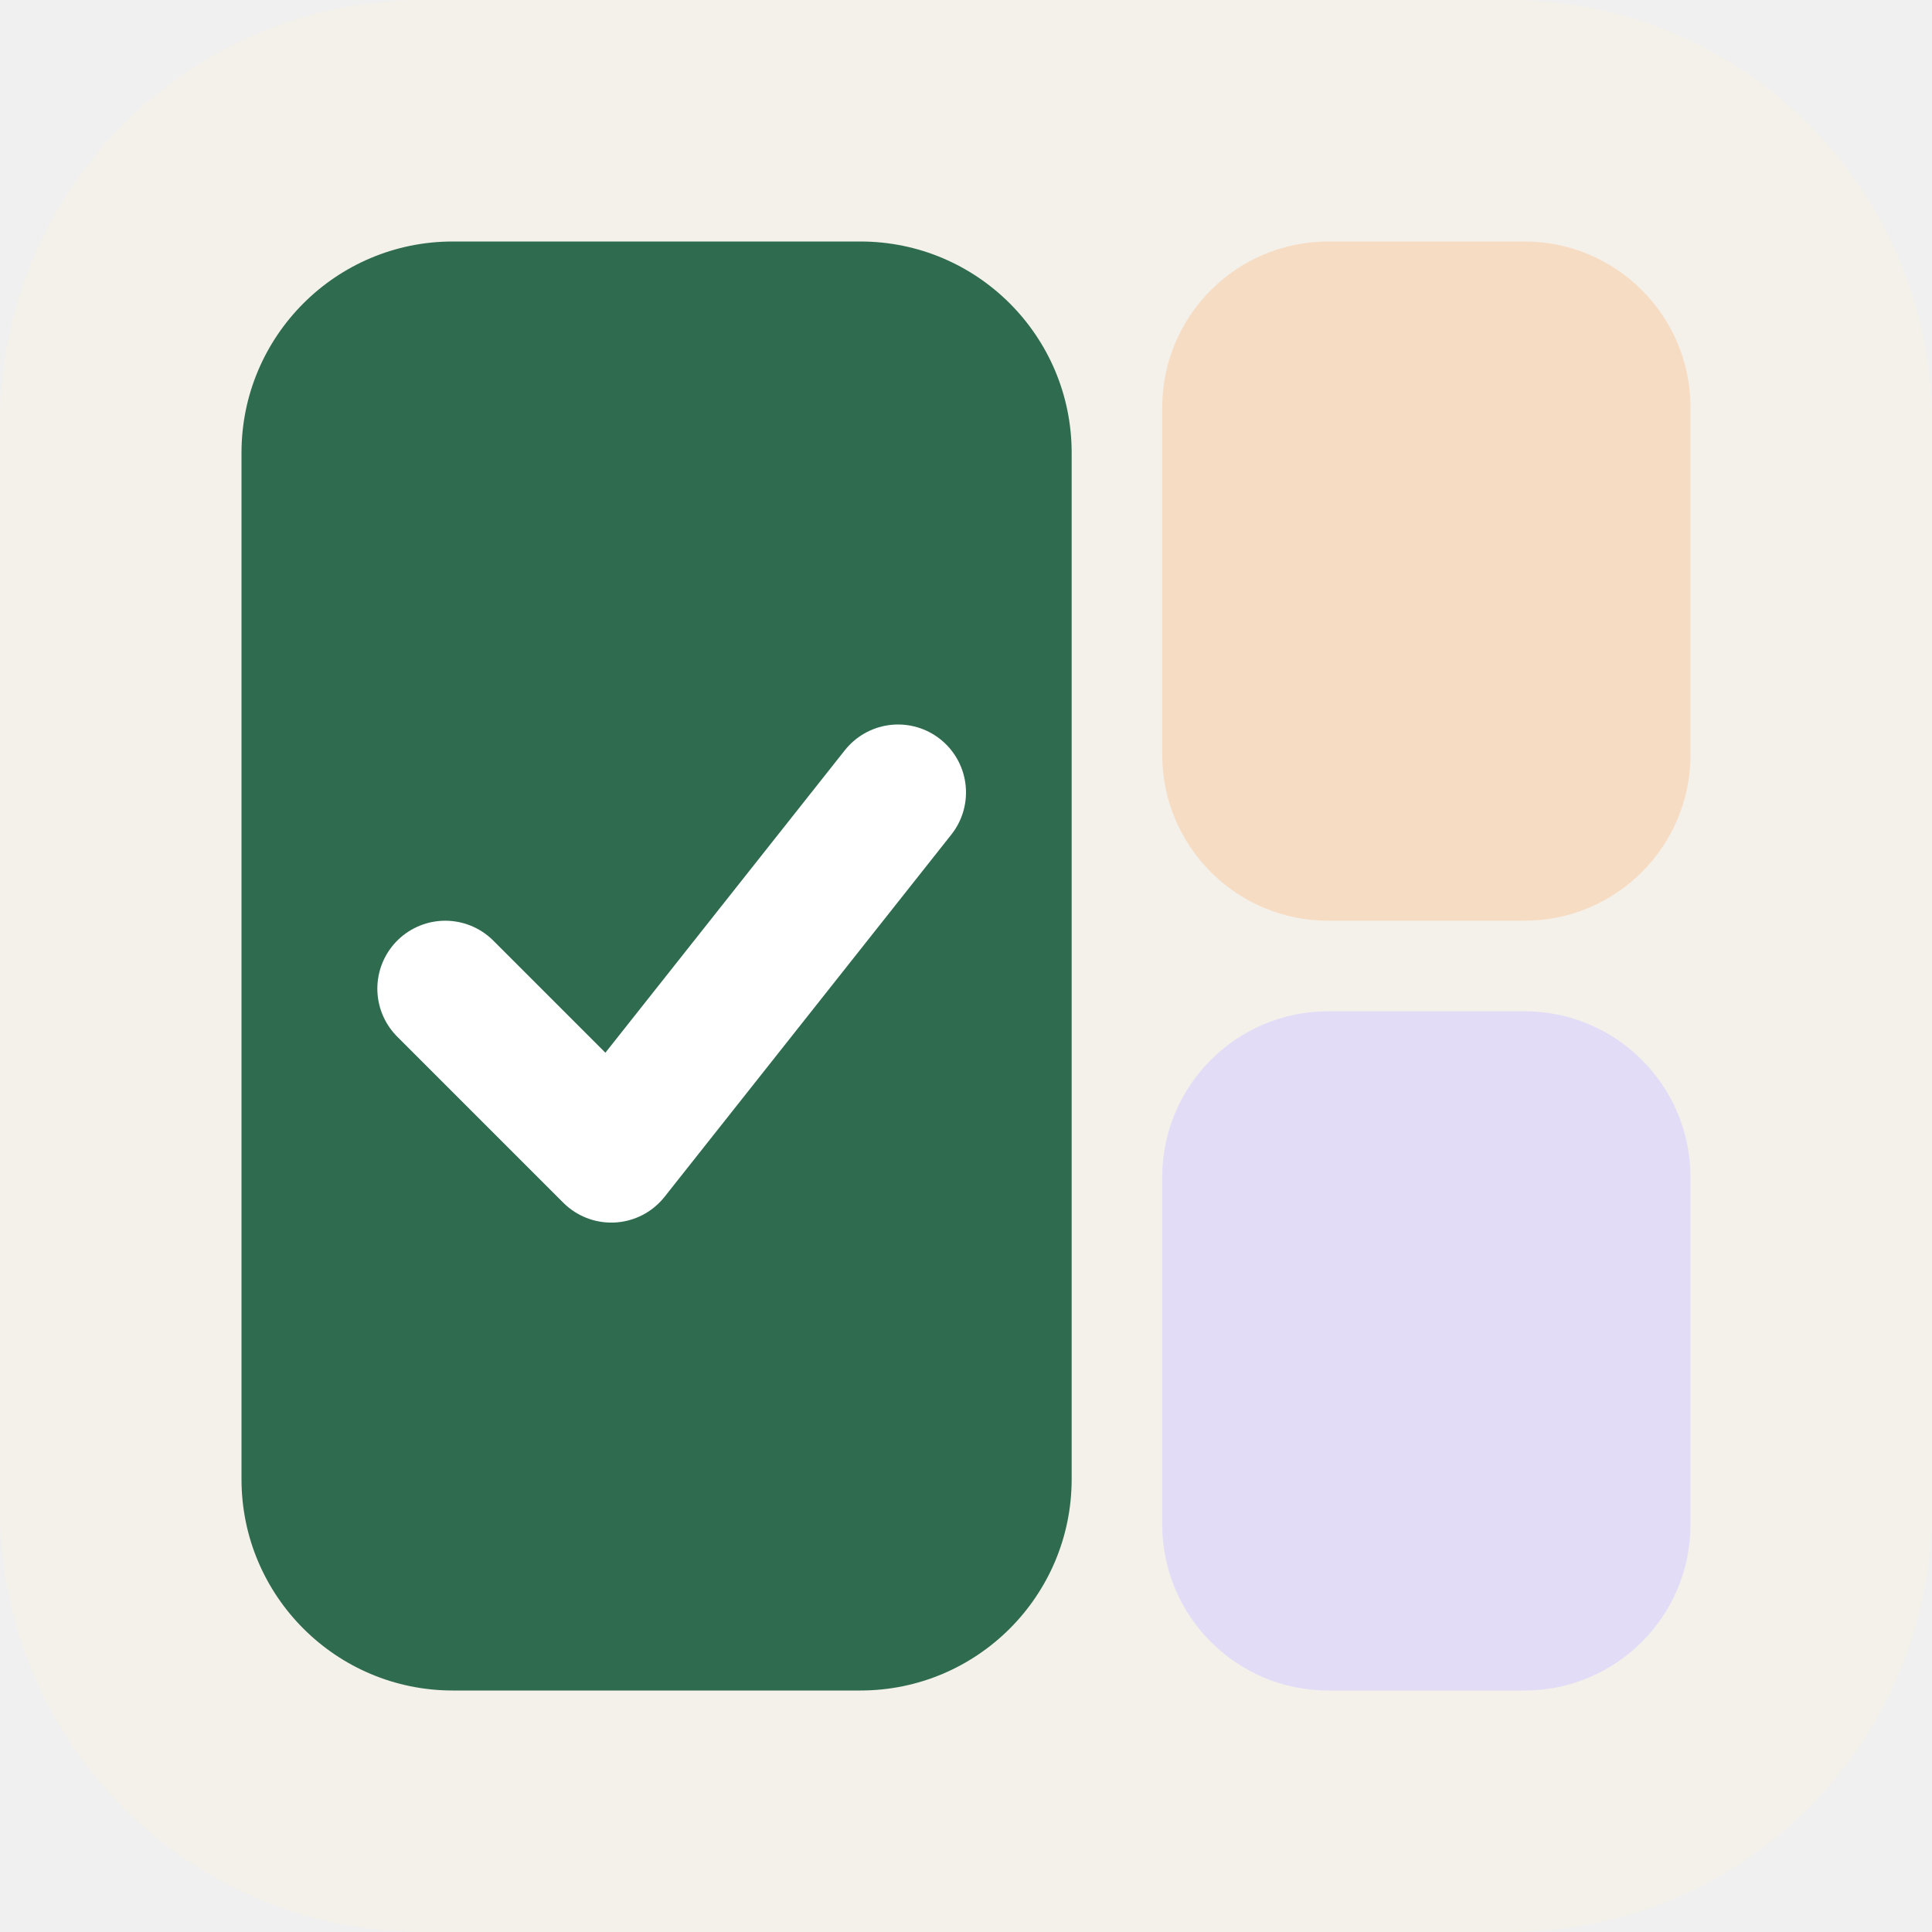
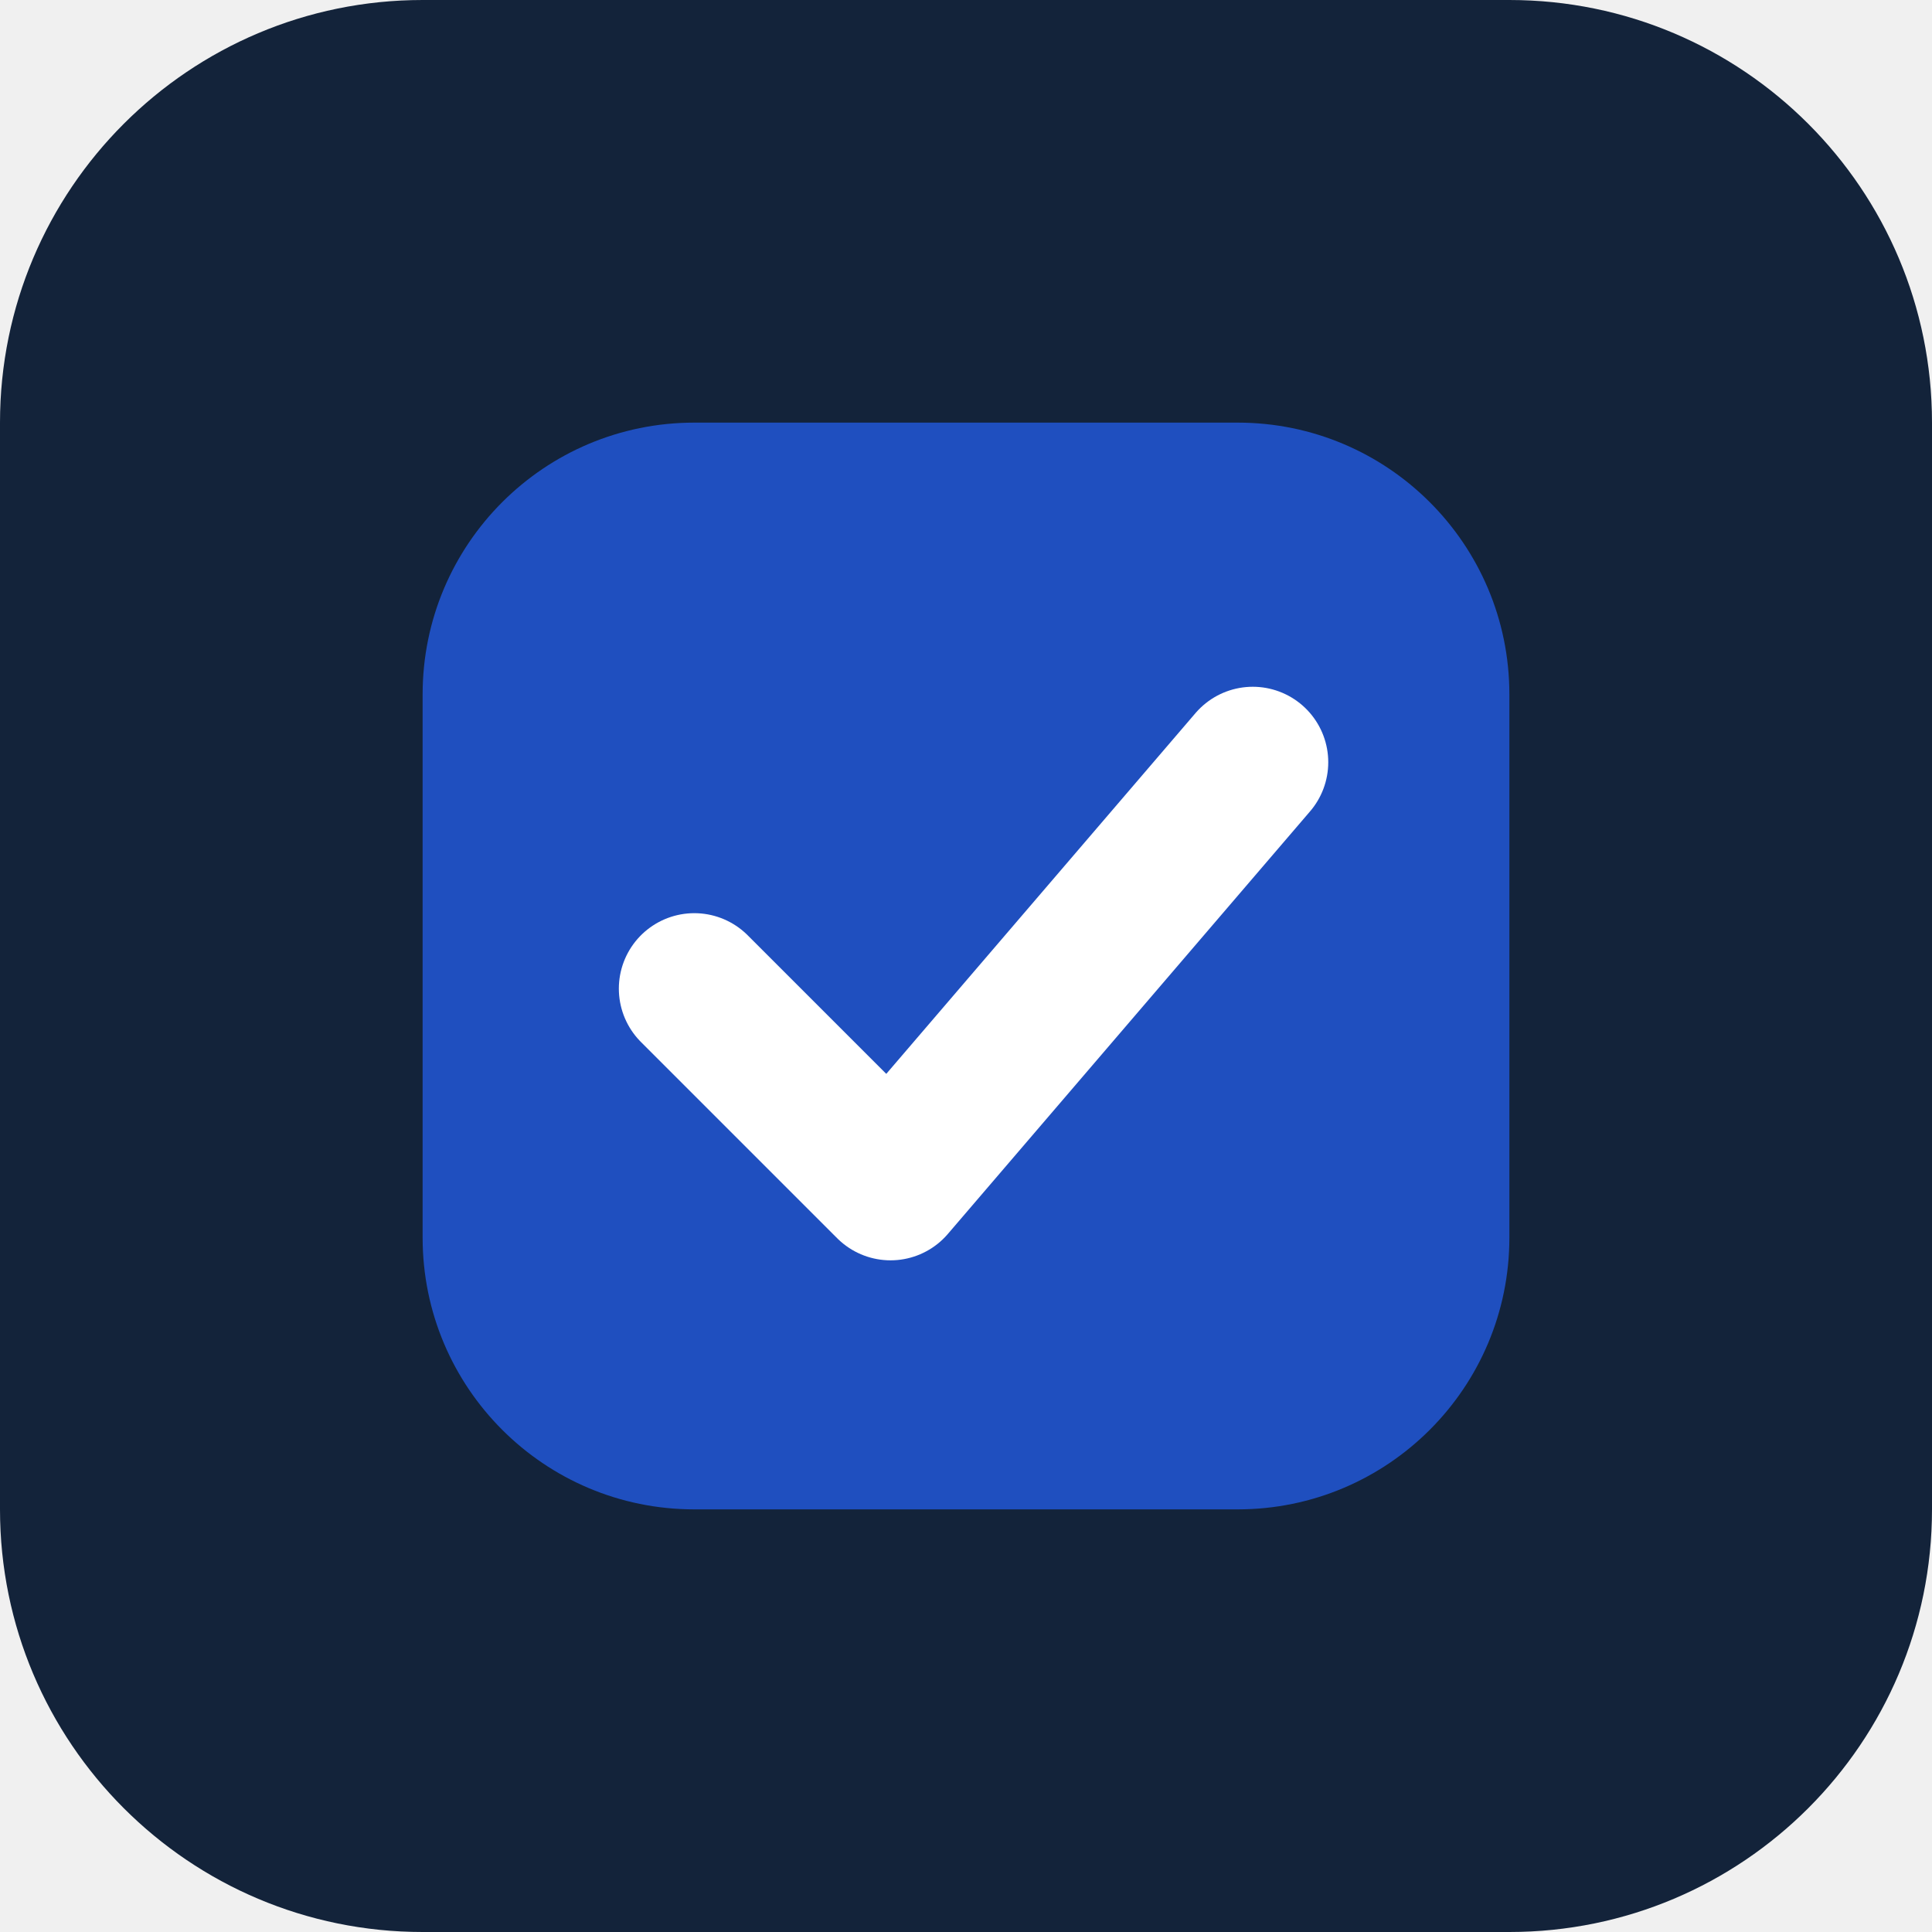
<svg xmlns="http://www.w3.org/2000/svg" viewBox="0 0 512 512">
-   <rect width="512" height="512" rx="112" fill="#f4f1ea" />
-   <rect x="64" y="64" width="220" height="384" rx="56" fill="#2f6b4f" />
-   <rect x="308" y="64" width="140" height="180" rx="44" fill="#f7dcc4" />
-   <rect x="308" y="268" width="140" height="180" rx="44" fill="#e2dcf7" />
-   <path d="M118 262 l44 44 l76 -96" fill="none" stroke="#ffffff" stroke-width="36" stroke-linecap="round" stroke-linejoin="round" />
+   <rect width="512" height="512" rx="112" fill="#13233a" />
+   <rect x="112" y="112" width="288" height="288" rx="72" fill="#1f4fbf" />
+   <path d="M184 262l52 52 96-112" fill="none" stroke="#ffffff" stroke-width="40" stroke-linecap="round" stroke-linejoin="round" />
</svg>
